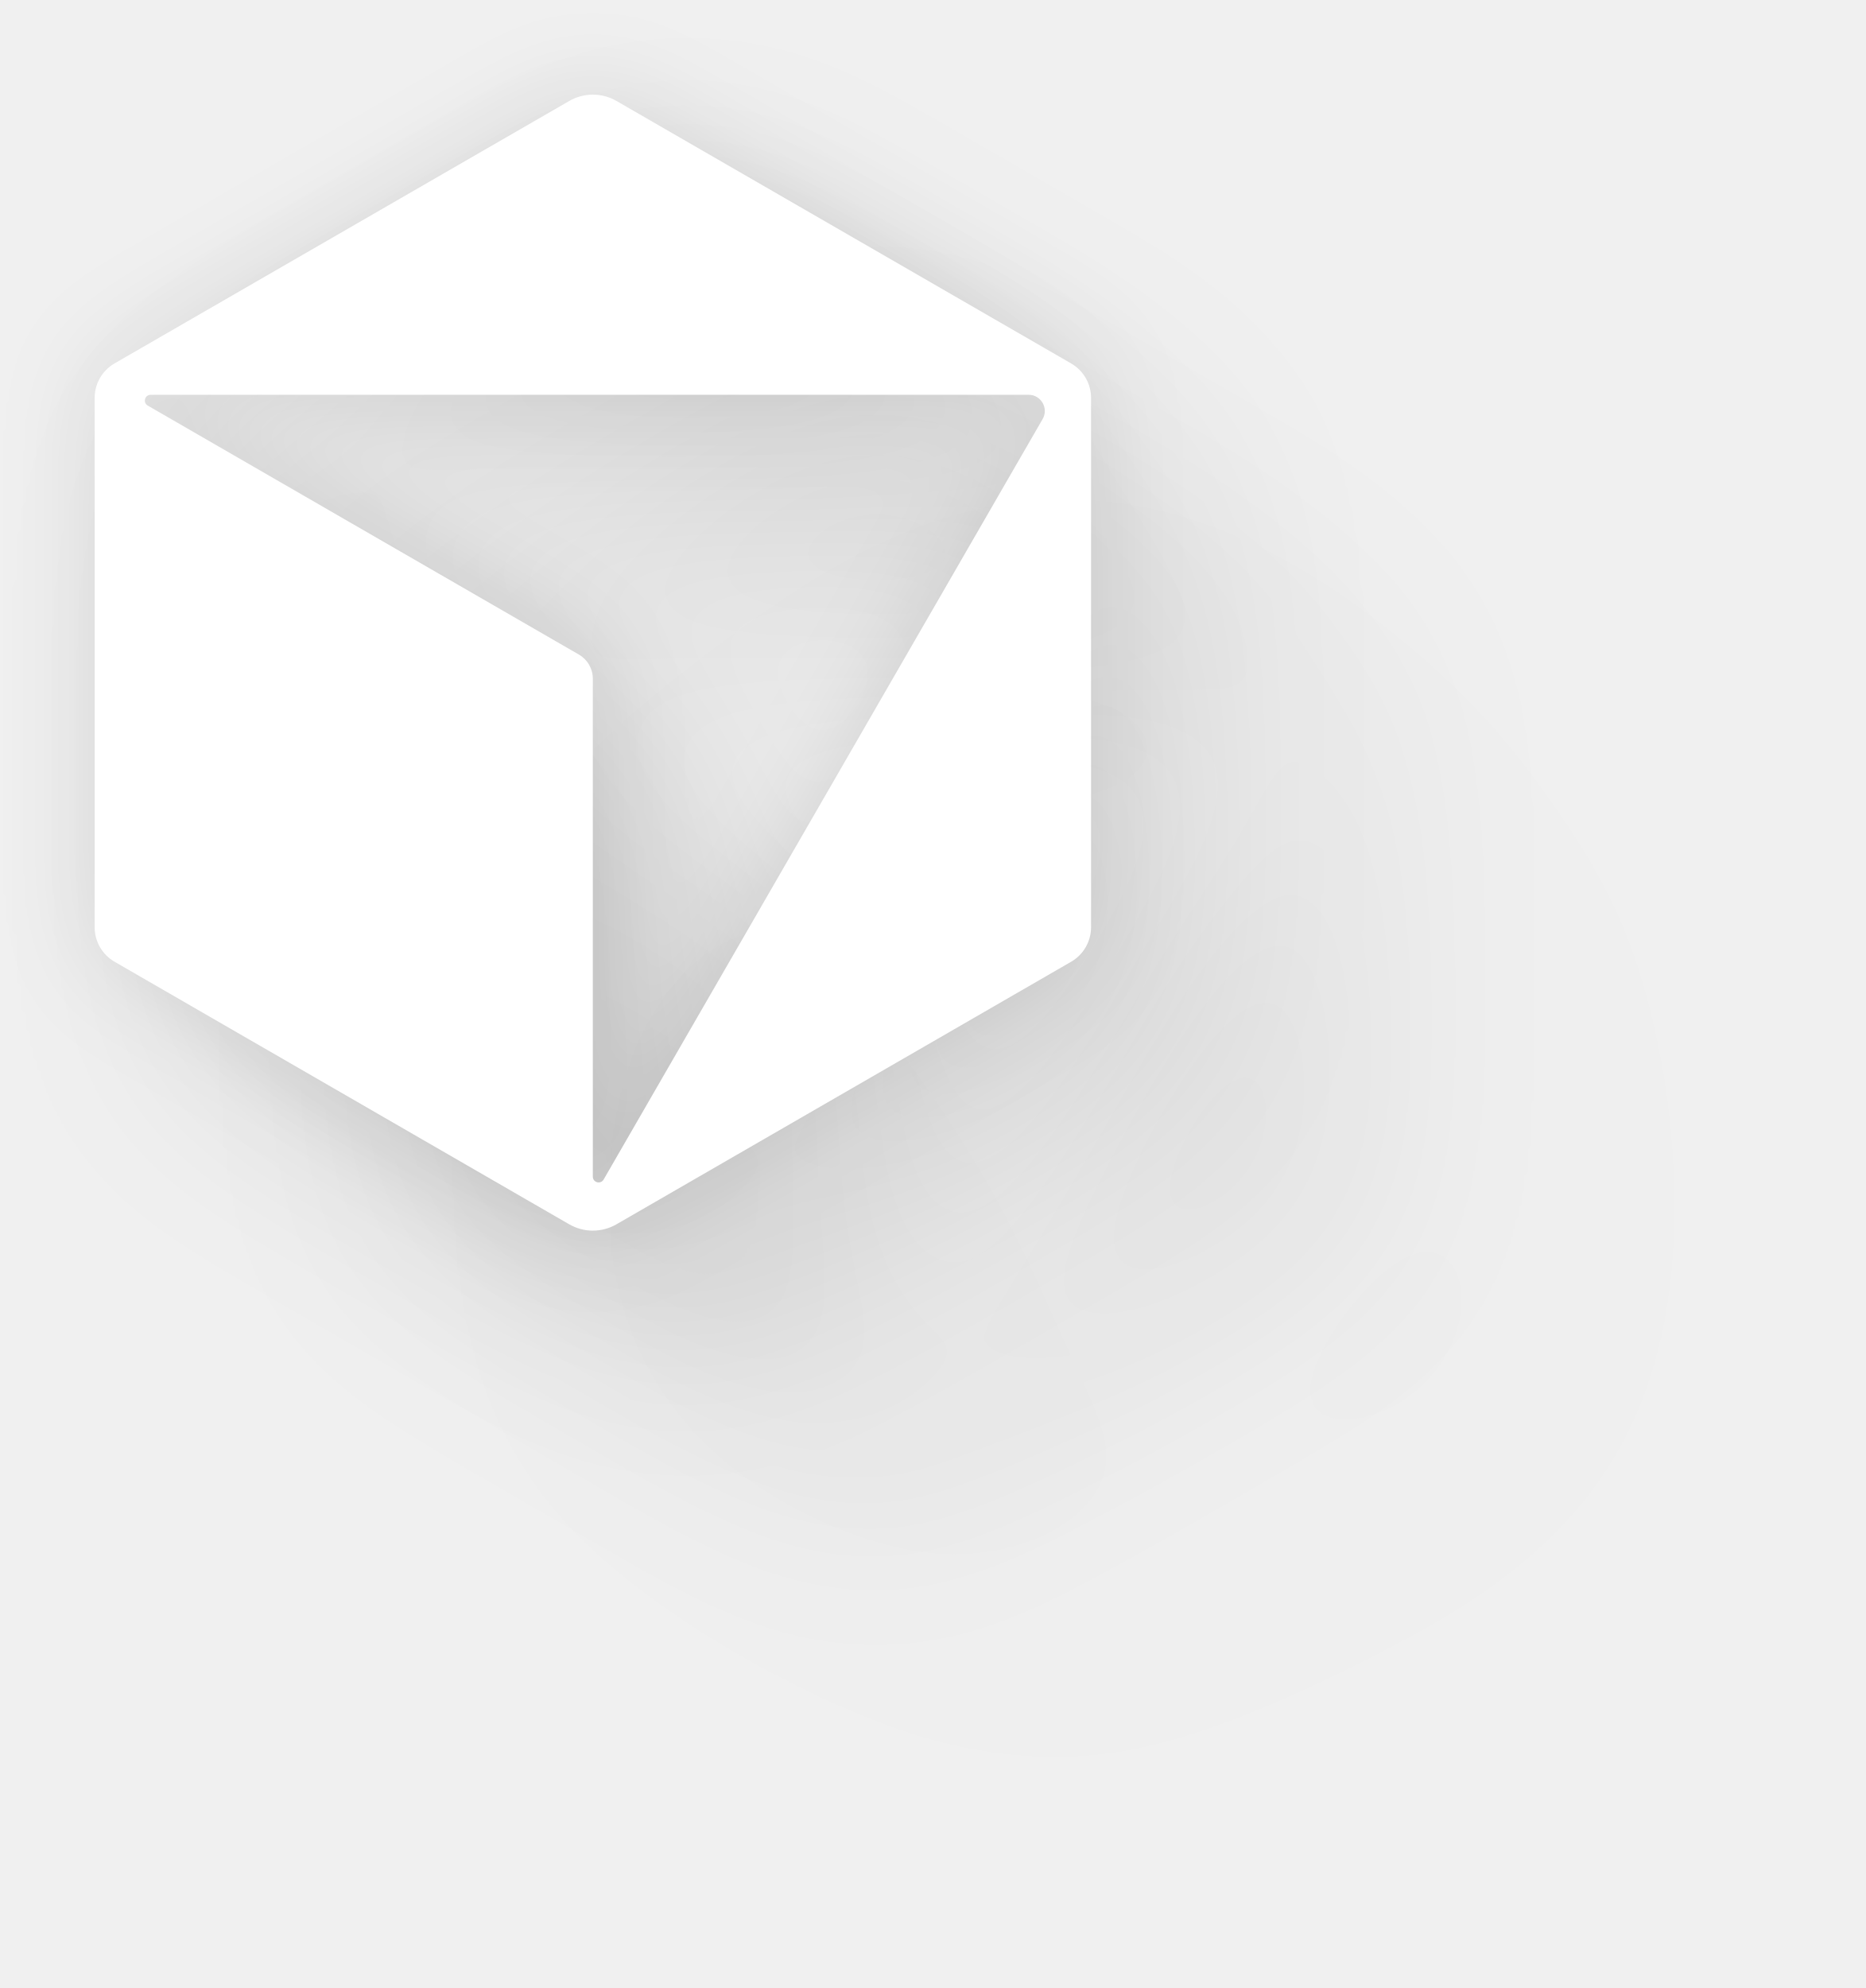
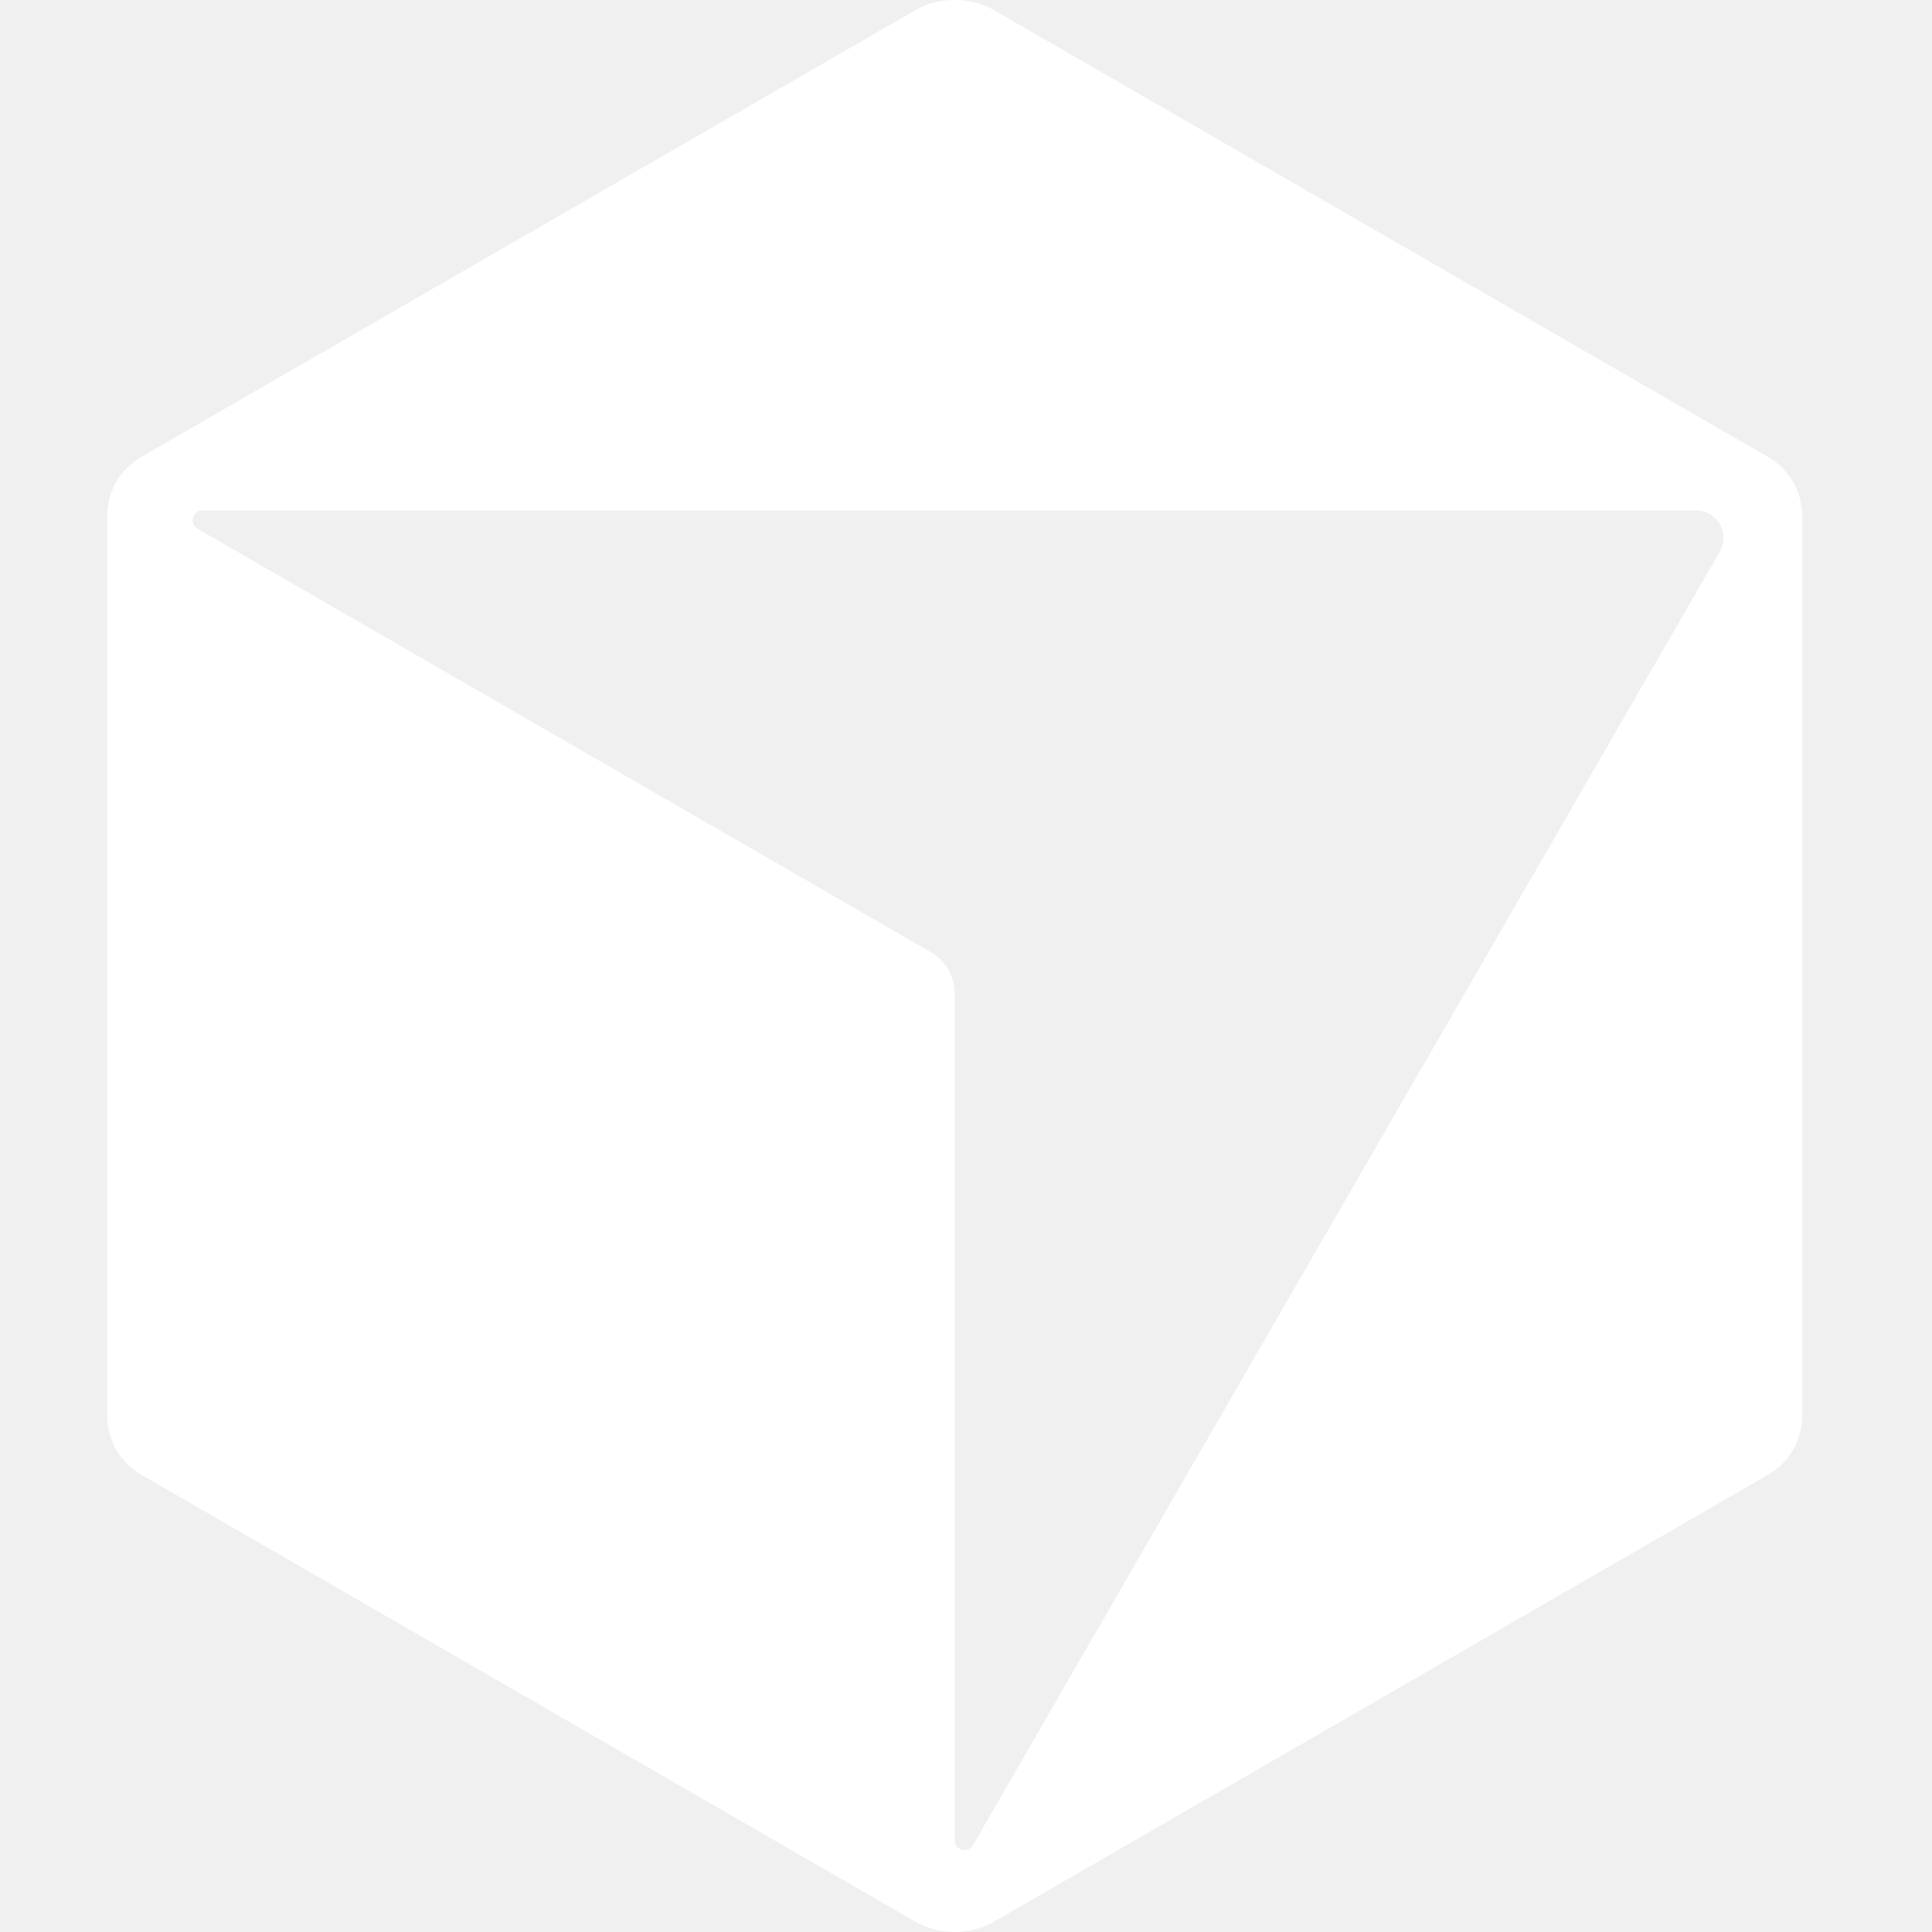
- <svg xmlns="http://www.w3.org/2000/svg" width="92" height="98" viewBox="0 0 92 98" fill="none">
-   <g filter="url(#filter0_dddd_105_2525)">
-     <g clip-path="url(#clip0_105_2525)">
-       <path fill-rule="evenodd" clip-rule="evenodd" d="M52.812 17.916L30.396 4.977C30.042 4.772 29.641 4.665 29.232 4.665C28.823 4.665 28.421 4.772 28.067 4.977L5.645 17.916C5.348 18.088 5.101 18.335 4.929 18.632C4.758 18.93 4.667 19.267 4.667 19.61V45.713C4.667 46.413 5.04 47.059 5.647 47.409L28.065 60.353C28.419 60.557 28.821 60.665 29.229 60.665C29.638 60.665 30.04 60.557 30.394 60.353L52.814 47.409C53.112 47.237 53.359 46.99 53.531 46.692C53.703 46.394 53.794 46.056 53.794 45.713V19.612C53.794 19.269 53.703 18.931 53.531 18.634C53.359 18.337 53.112 18.09 52.814 17.918L52.812 17.916ZM51.405 20.66L29.762 58.145C29.614 58.398 29.229 58.295 29.229 58.003V33.457C29.229 33.216 29.165 32.979 29.044 32.77C28.924 32.561 28.75 32.388 28.541 32.267L7.283 19.993C7.033 19.848 7.136 19.461 7.428 19.461H50.714C51.33 19.461 51.713 20.128 51.405 20.66Z" fill="white" />
-     </g>
-   </g>
-   <defs>
-     <filter id="filter0_dddd_105_2525" x="-3.109" y="-1.00136e-05" width="98" height="98" filterUnits="userSpaceOnUse" color-interpolation-filters="sRGB">
-       <feFlood flood-opacity="0" result="BackgroundImageFix" />
-       <feColorMatrix in="SourceAlpha" type="matrix" values="0 0 0 0 0 0 0 0 0 0 0 0 0 0 0 0 0 0 127 0" result="hardAlpha" />
-       <feOffset />
-       <feGaussianBlur stdDeviation="2.333" />
-       <feColorMatrix type="matrix" values="0 0 0 0 0 0 0 0 0 0 0 0 0 0 0 0 0 0 0.1 0" />
-       <feBlend mode="normal" in2="BackgroundImageFix" result="effect1_dropShadow_105_2525" />
-       <feColorMatrix in="SourceAlpha" type="matrix" values="0 0 0 0 0 0 0 0 0 0 0 0 0 0 0 0 0 0 127 0" result="hardAlpha" />
-       <feOffset dx="4.667" dy="4.667" />
-       <feGaussianBlur stdDeviation="4.667" />
-       <feColorMatrix type="matrix" values="0 0 0 0 0 0 0 0 0 0 0 0 0 0 0 0 0 0 0.09 0" />
-       <feBlend mode="normal" in2="effect1_dropShadow_105_2525" result="effect2_dropShadow_105_2525" />
-       <feColorMatrix in="SourceAlpha" type="matrix" values="0 0 0 0 0 0 0 0 0 0 0 0 0 0 0 0 0 0 127 0" result="hardAlpha" />
-       <feOffset dx="14" dy="14" />
-       <feGaussianBlur stdDeviation="4.667" />
-       <feColorMatrix type="matrix" values="0 0 0 0 0 0 0 0 0 0 0 0 0 0 0 0 0 0 0.05 0" />
-       <feBlend mode="normal" in2="effect2_dropShadow_105_2525" result="effect3_dropShadow_105_2525" />
-       <feColorMatrix in="SourceAlpha" type="matrix" values="0 0 0 0 0 0 0 0 0 0 0 0 0 0 0 0 0 0 127 0" result="hardAlpha" />
-       <feOffset dx="23.333" dy="23.333" />
-       <feGaussianBlur stdDeviation="7" />
-       <feColorMatrix type="matrix" values="0 0 0 0 0 0 0 0 0 0 0 0 0 0 0 0 0 0 0.01 0" />
-       <feBlend mode="normal" in2="effect3_dropShadow_105_2525" result="effect4_dropShadow_105_2525" />
-       <feBlend mode="normal" in="SourceGraphic" in2="effect4_dropShadow_105_2525" result="shape" />
-     </filter>
-     <clipPath id="clip0_105_2525">
-       <rect width="56" height="56" fill="white" transform="translate(1.55762 4.66666)" />
-     </clipPath>
-   </defs>
+ <svg xmlns="http://www.w3.org/2000/svg" width="40" height="40" viewBox="1.558 4.667 56 56" fill="none">
+   <path fill-rule="evenodd" clip-rule="evenodd" d="M52.812 17.916L30.396 4.977C30.042 4.772 29.641 4.665 29.232 4.665C28.823 4.665 28.421 4.772 28.067 4.977L5.645 17.916C5.348 18.088 5.101 18.335 4.929 18.632C4.758 18.93 4.667 19.267 4.667 19.61V45.713C4.667 46.413 5.04 47.059 5.647 47.409L28.065 60.353C28.419 60.557 28.821 60.665 29.229 60.665C29.638 60.665 30.04 60.557 30.394 60.353L52.814 47.409C53.112 47.237 53.359 46.99 53.531 46.692C53.703 46.394 53.794 46.056 53.794 45.713V19.612C53.794 19.269 53.703 18.931 53.531 18.634C53.359 18.337 53.112 18.09 52.814 17.918L52.812 17.916ZM51.405 20.66L29.762 58.145C29.614 58.398 29.229 58.295 29.229 58.003V33.457C29.229 33.216 29.165 32.979 29.044 32.77C28.924 32.561 28.75 32.388 28.541 32.267L7.283 19.993C7.033 19.848 7.136 19.461 7.428 19.461H50.714C51.33 19.461 51.713 20.128 51.405 20.66Z" fill="white" />
</svg>
